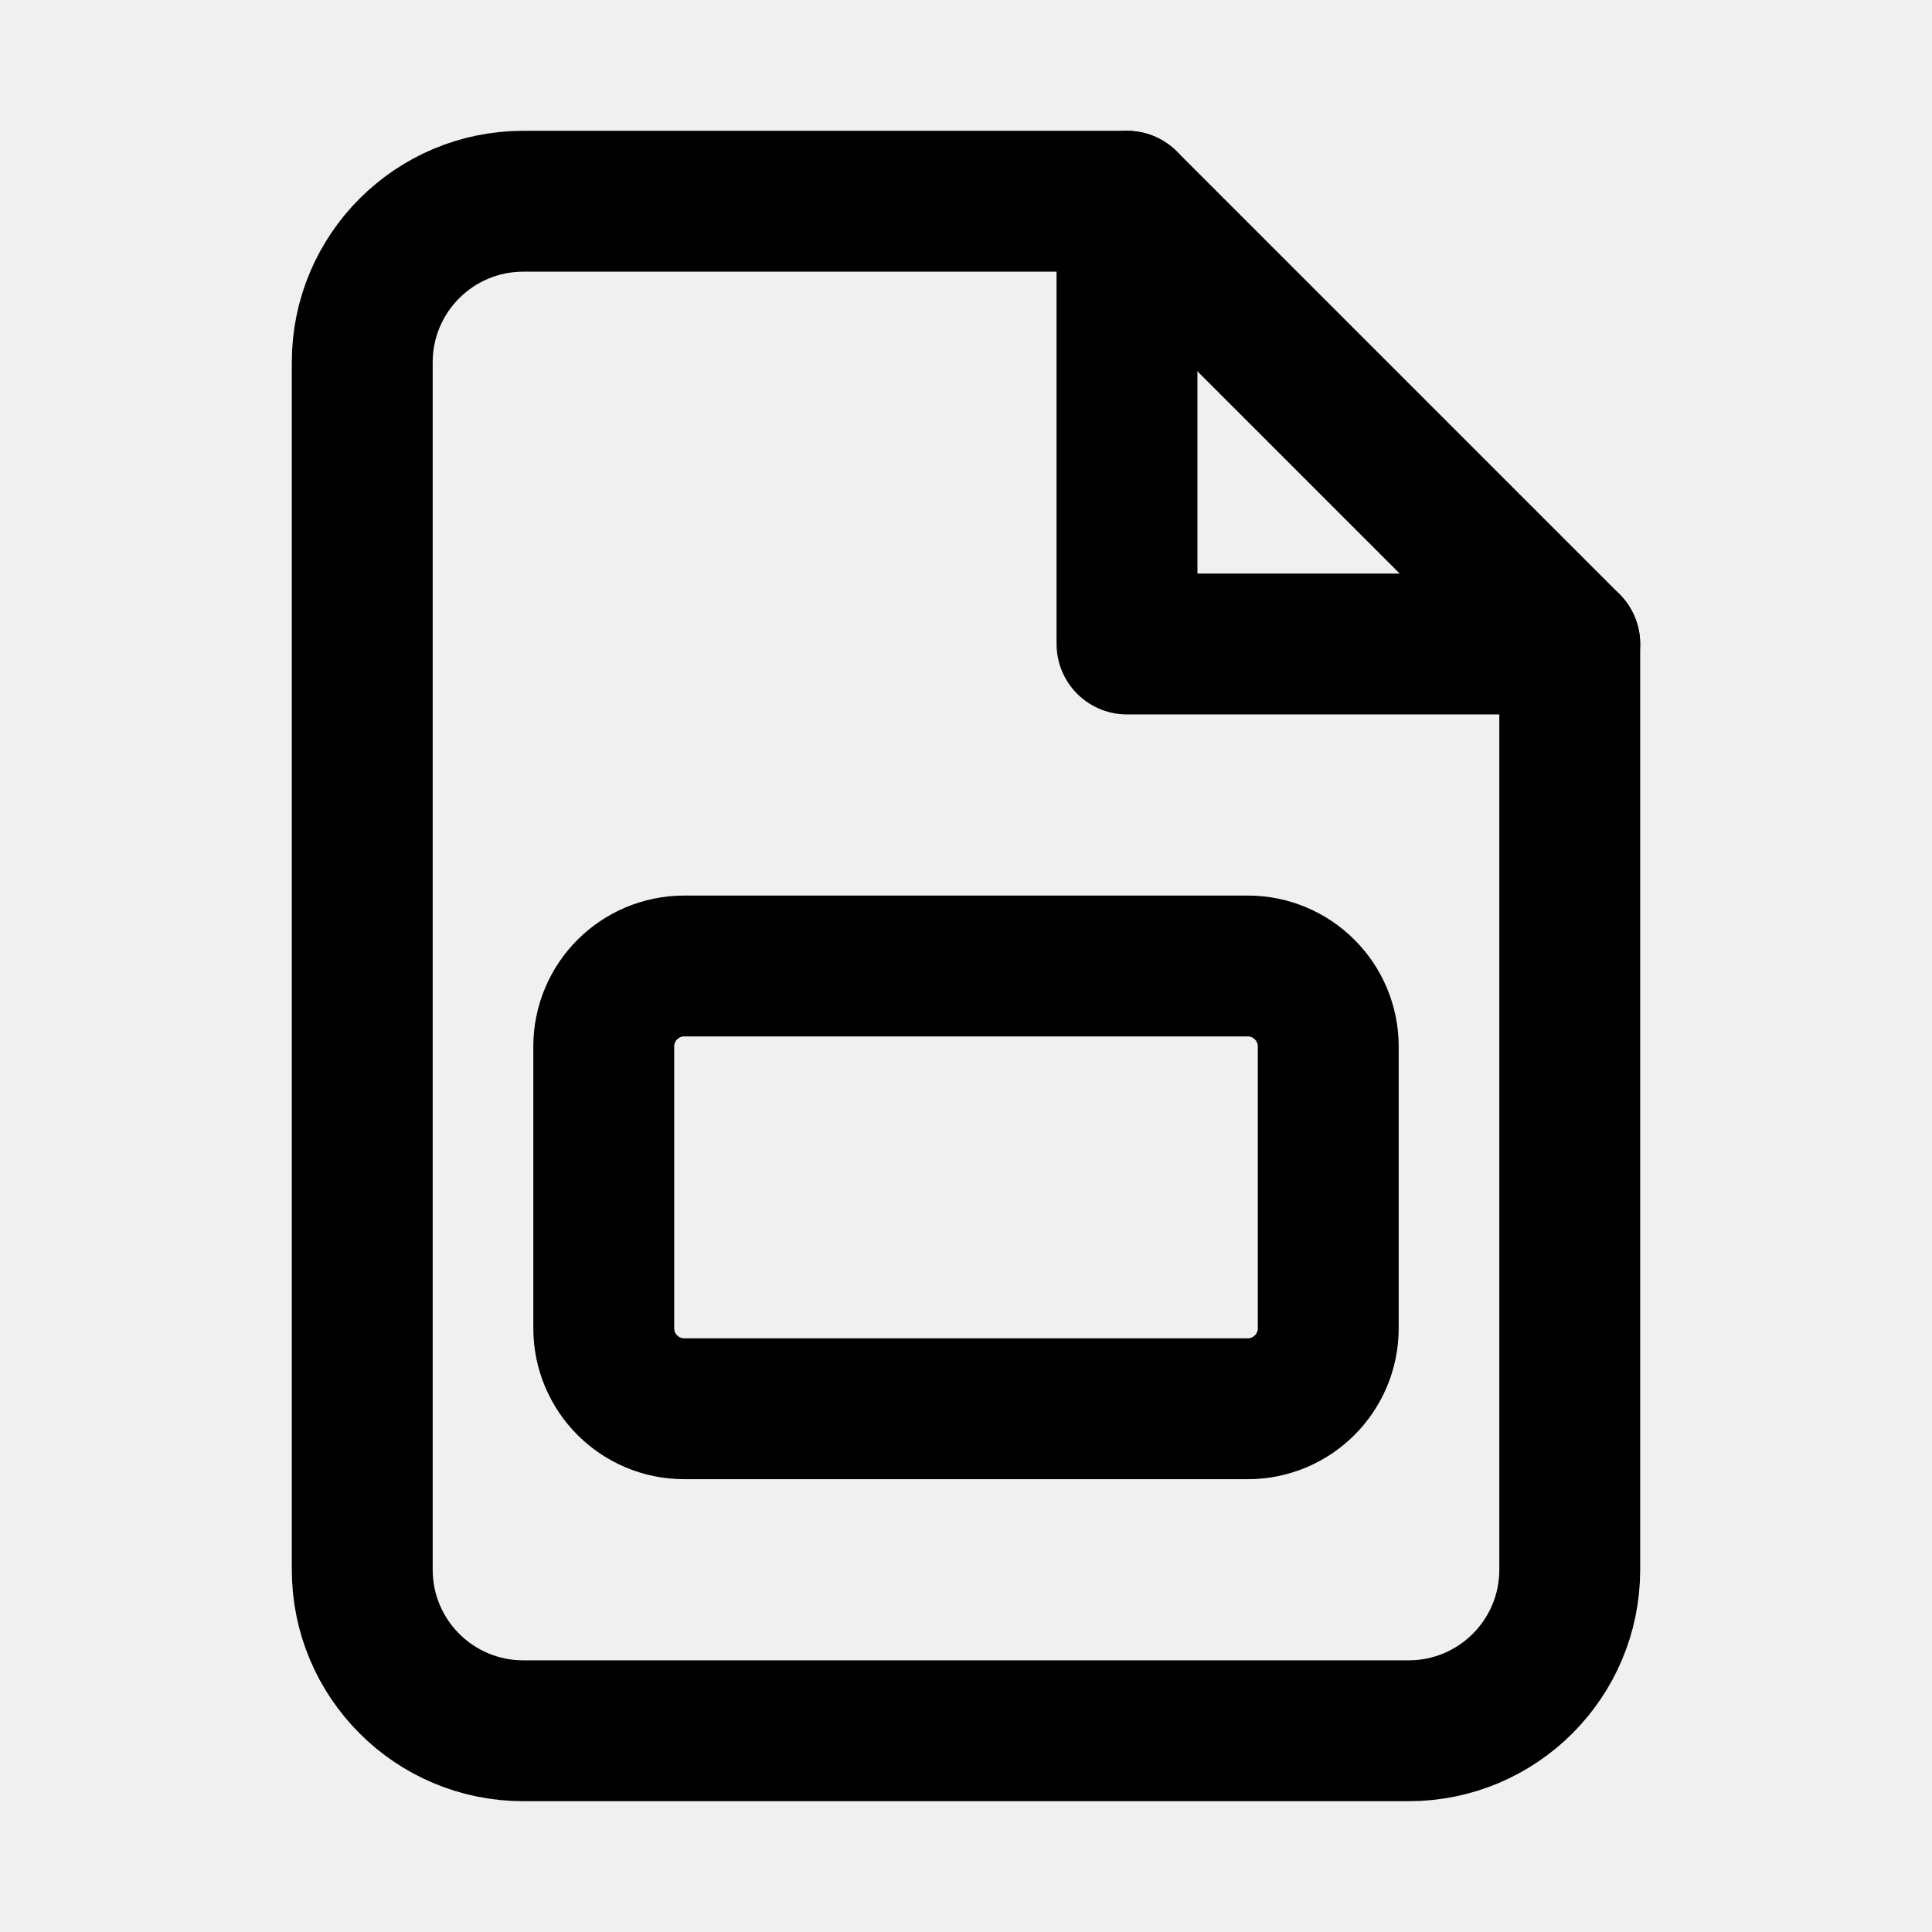
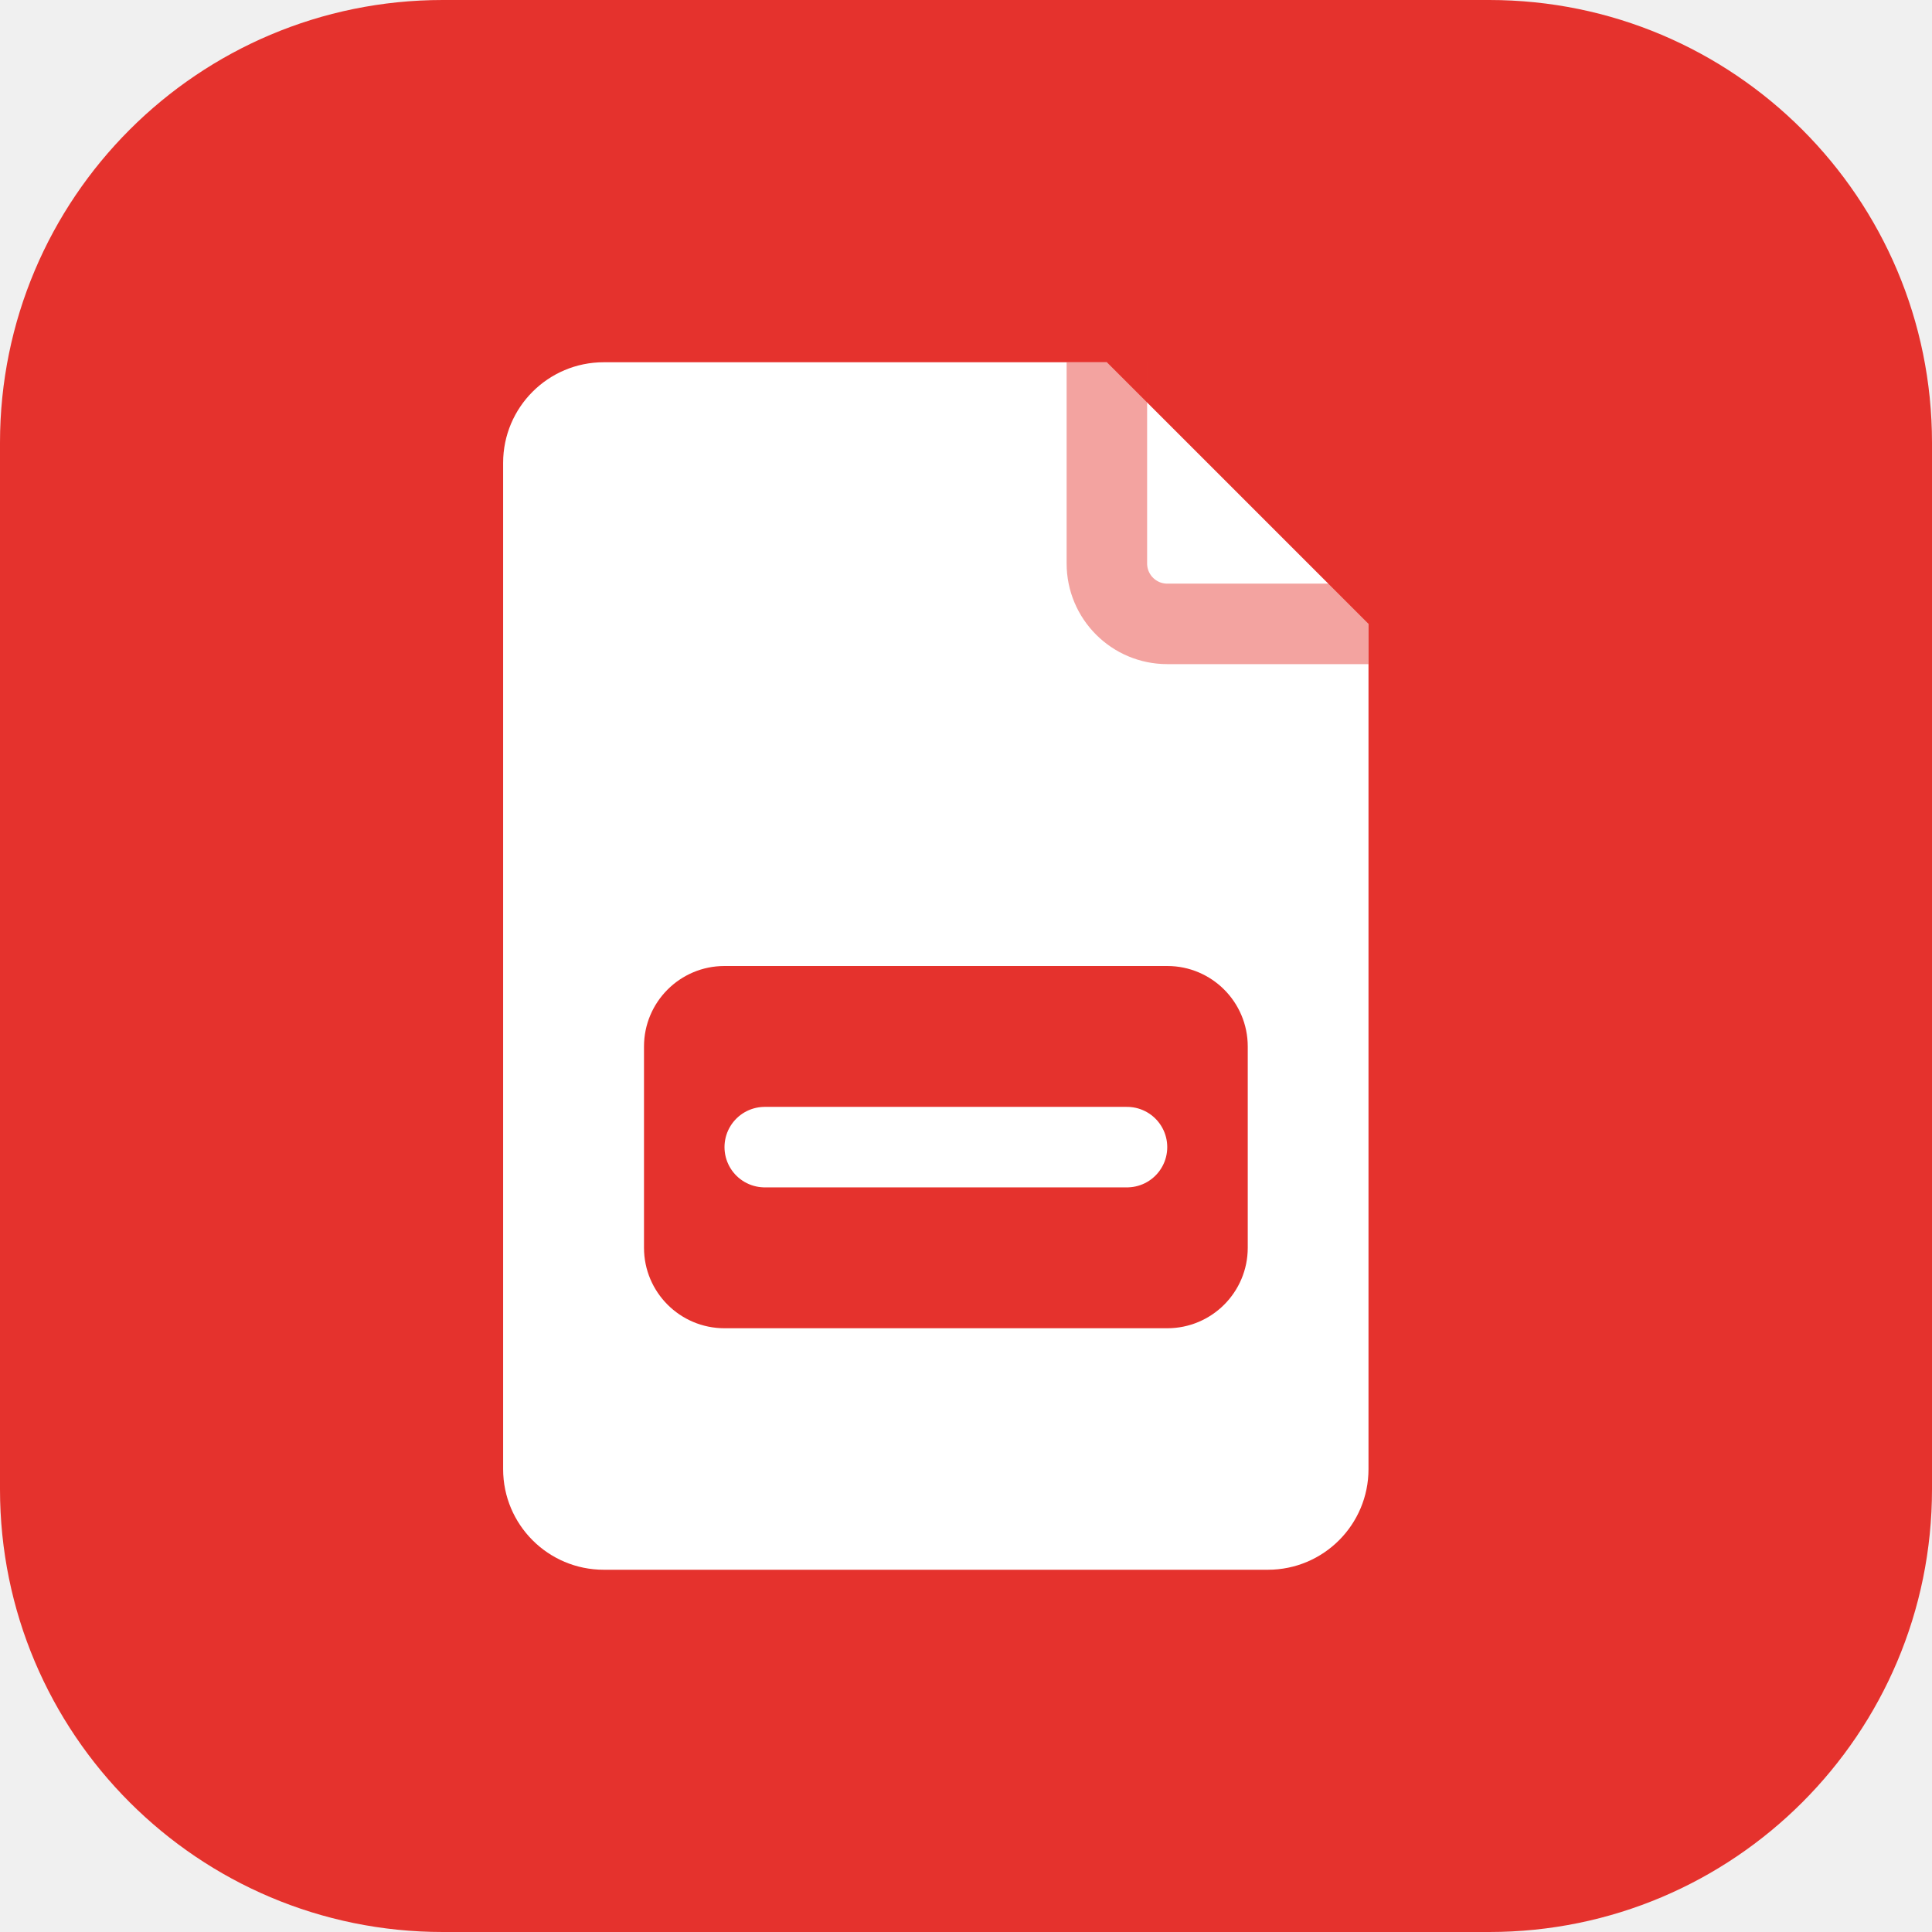
- <svg xmlns="http://www.w3.org/2000/svg" width="24" height="24" viewBox="0 0 24 24" fill="none" stroke="#000" stroke-width="1.75" stroke-linecap="round" stroke-linejoin="round">
-   <path d="M14 2.5H6.5a2 2 0 0 0-2 2v15a2 2 0 0 0 2 2h11a2 2 0 0 0 2-2V8z" />
-   <path d="M14 2.5V8h5.5" />
-   <rect x="7.5" y="12" width="9" height="5.5" rx="1" />
+ <svg xmlns="http://www.w3.org/2000/svg" width="24" height="24" viewBox="0 0 24 24">
+   <rect width="24" height="24" rx="5.5" fill="#E5322D" />
+   <path d="M7.5 4.5h6.25L17 7.75v10.5a1.25 1.25 0 0 1-1.25 1.25h-8.25A1.25 1.25 0 0 1 6.25 18.25V5.75A1.25 1.25 0 0 1 7.5 4.5Z" fill="#fff" />
+   <path d="M13.75 4.5v2.5a.75.75 0 0 0 .75.75H17" fill="none" stroke="#E5322D" stroke-width="1" stroke-linejoin="round" opacity=".45" />
+   <rect x="8" y="12" width="7.5" height="4.5" rx="1" fill="#E5322D" />
+   <g stroke="#fff" stroke-width="1" stroke-linecap="round">
+     <line x1="9.5" y1="14.25" x2="14" y2="14.25" />
+   </g>
</svg>
